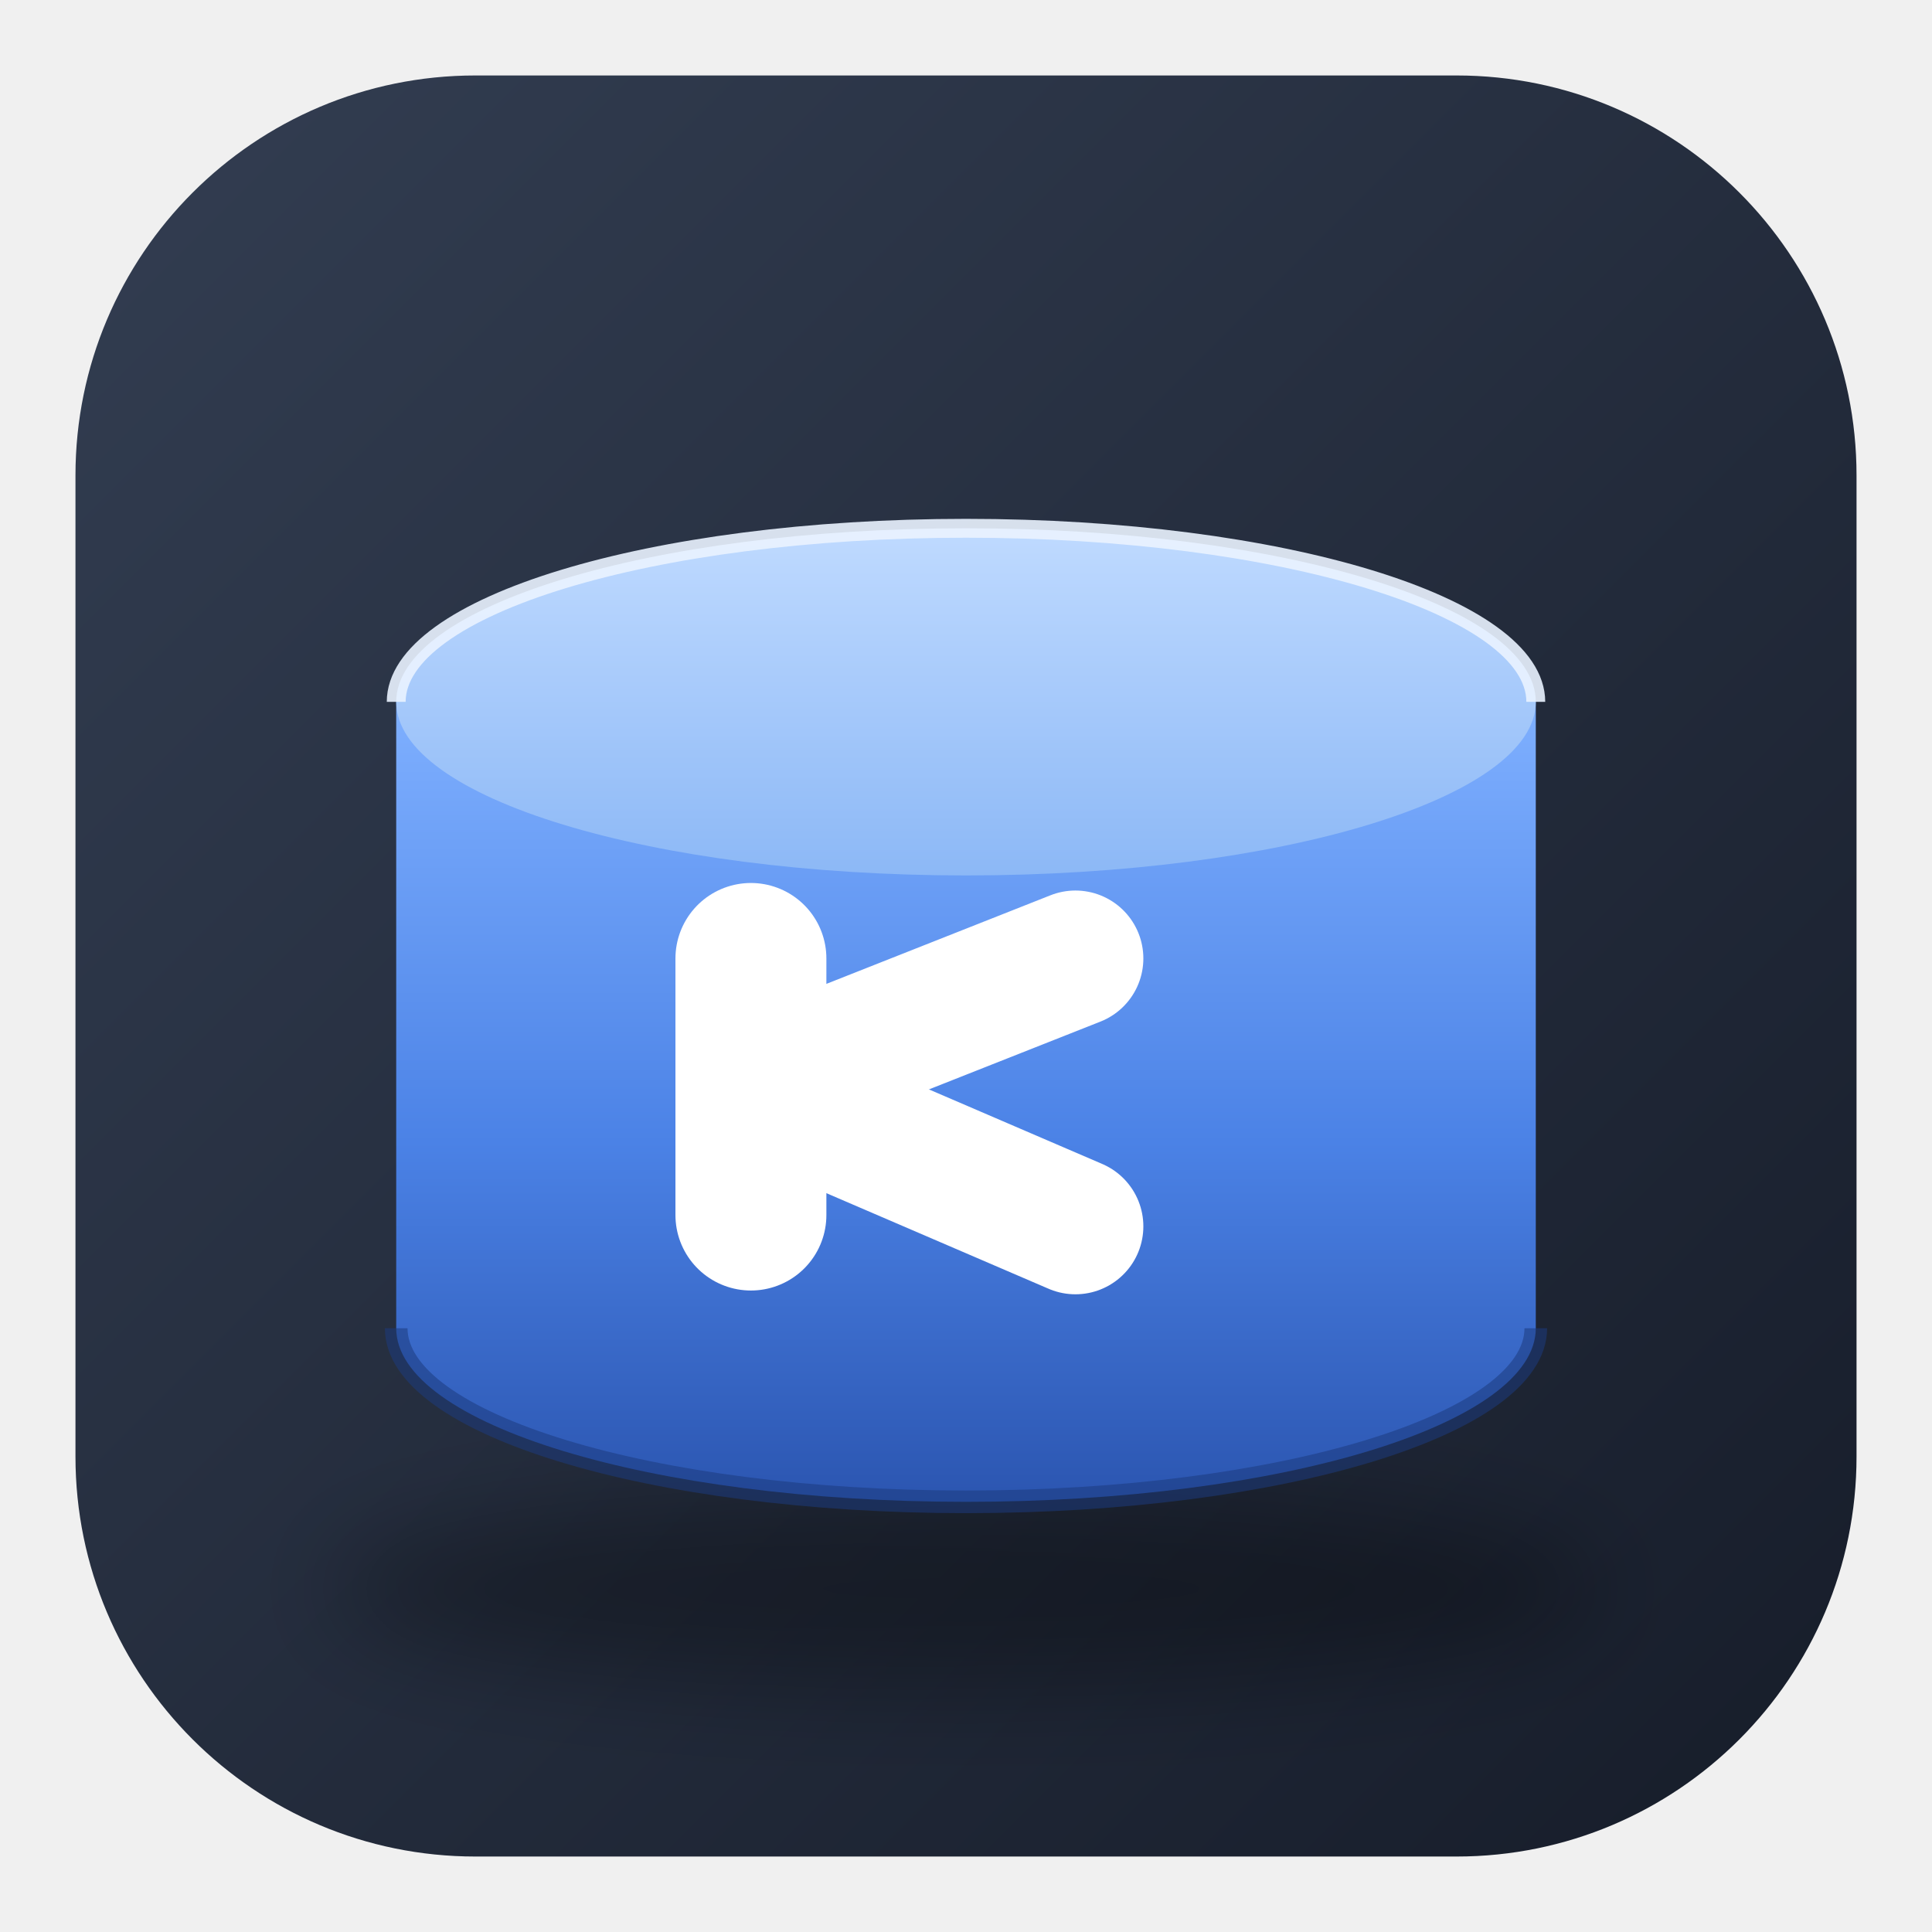
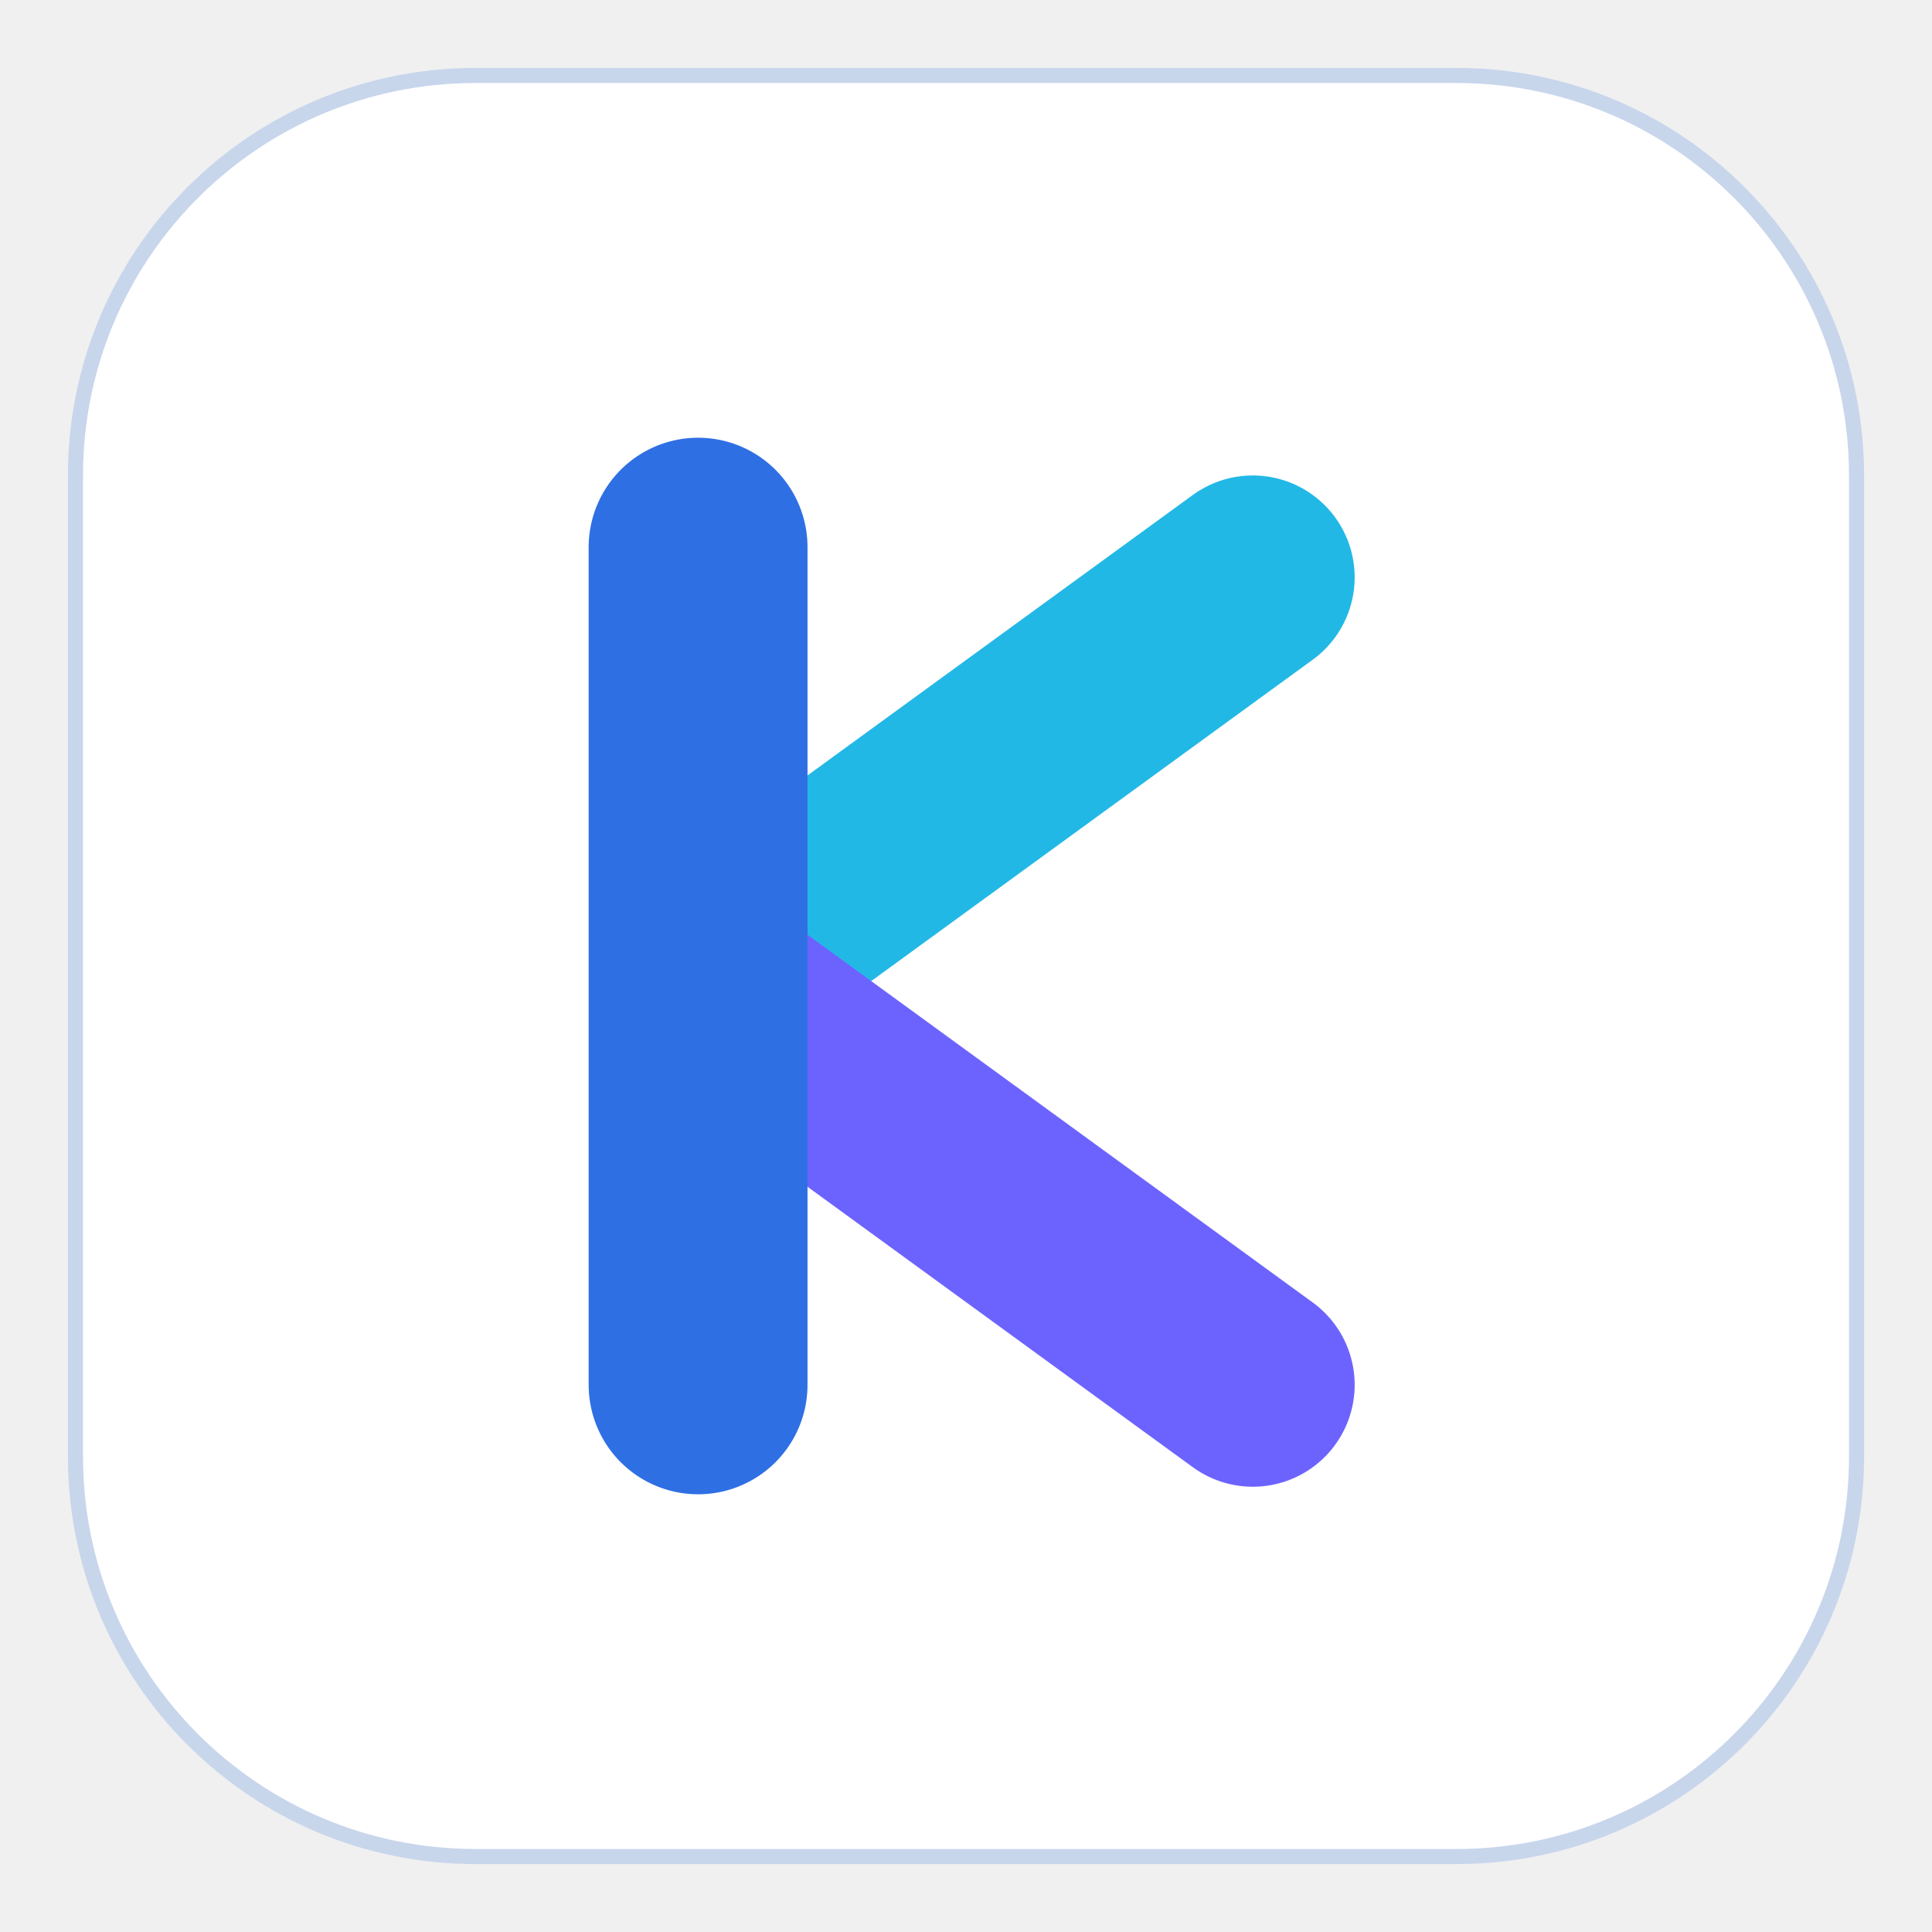
<svg xmlns="http://www.w3.org/2000/svg" width="1024" height="1024" viewBox="0 0 1024 1024">
-   <defs>
-     <linearGradient id="bg" x1="0" y1="0" x2="1" y2="1">
-       <stop offset="0" stop-color="#333E52" />
-       <stop offset="1" stop-color="#161C29" />
-     </linearGradient>
-     <linearGradient id="body" x1="0" y1="0" x2="0" y2="1">
-       <stop offset="0" stop-color="#7FB0FF" />
-       <stop offset="0.55" stop-color="#4B82E6" />
-       <stop offset="1" stop-color="#2B55B0" />
-     </linearGradient>
-     <linearGradient id="lid" x1="0" y1="0" x2="0" y2="1">
-       <stop offset="0" stop-color="#BFDAFF" />
-       <stop offset="1" stop-color="#8CB8F6" />
-     </linearGradient>
-     <filter id="soft" x="-40%" y="-40%" width="180%" height="180%">
-       <feGaussianBlur stdDeviation="26" />
-     </filter>
-   </defs>
-   <rect x="40" y="40" width="944" height="944" rx="212" fill="url(#bg)" />
-   <ellipse cx="512" cy="842" rx="336" ry="52" fill="#000000" opacity="0.30" filter="url(#soft)" />
-   <path d="M210 372 L210 704 A302 92 0 0 0 814 704 L814 372 Z" fill="url(#body)" />
-   <path d="M210 704 A302 92 0 0 0 814 704" fill="none" stroke="#1B3A7E" stroke-width="12" opacity="0.55" />
-   <ellipse cx="512" cy="372" rx="302" ry="92" fill="url(#lid)" />
-   <path d="M210 372 A302 92 0 0 1 814 372" fill="none" stroke="#EAF3FF" stroke-width="10" opacity="0.9" />
-   <g stroke="#FFFFFF" fill="none">
-     <path d="M398 508 V 644" stroke-width="80" stroke-linecap="round" />
-     <path d="M398 576 L 570 508" stroke-width="72" stroke-linecap="round" />
-     <path d="M398 576 L 570 650" stroke-width="72" stroke-linecap="round" />
-   </g>
+   <rect x="40" y="40" width="944" height="944" rx="212" fill="#FFFFFF" />
+   <rect x="40" y="40" width="944" height="944" rx="212" fill="none" stroke="#C8D6EC" stroke-width="8" />
+   <path d="M370 520 L 664 306" fill="none" stroke="#22B8E6" stroke-width="108" stroke-linecap="round" />
+   <path d="M370 520 L 664 734" fill="none" stroke="#6C63FF" stroke-width="108" stroke-linecap="round" />
+   <path d="M370 290 V 734" fill="none" stroke="#2F6FE4" stroke-width="116" stroke-linecap="round" />
</svg>
